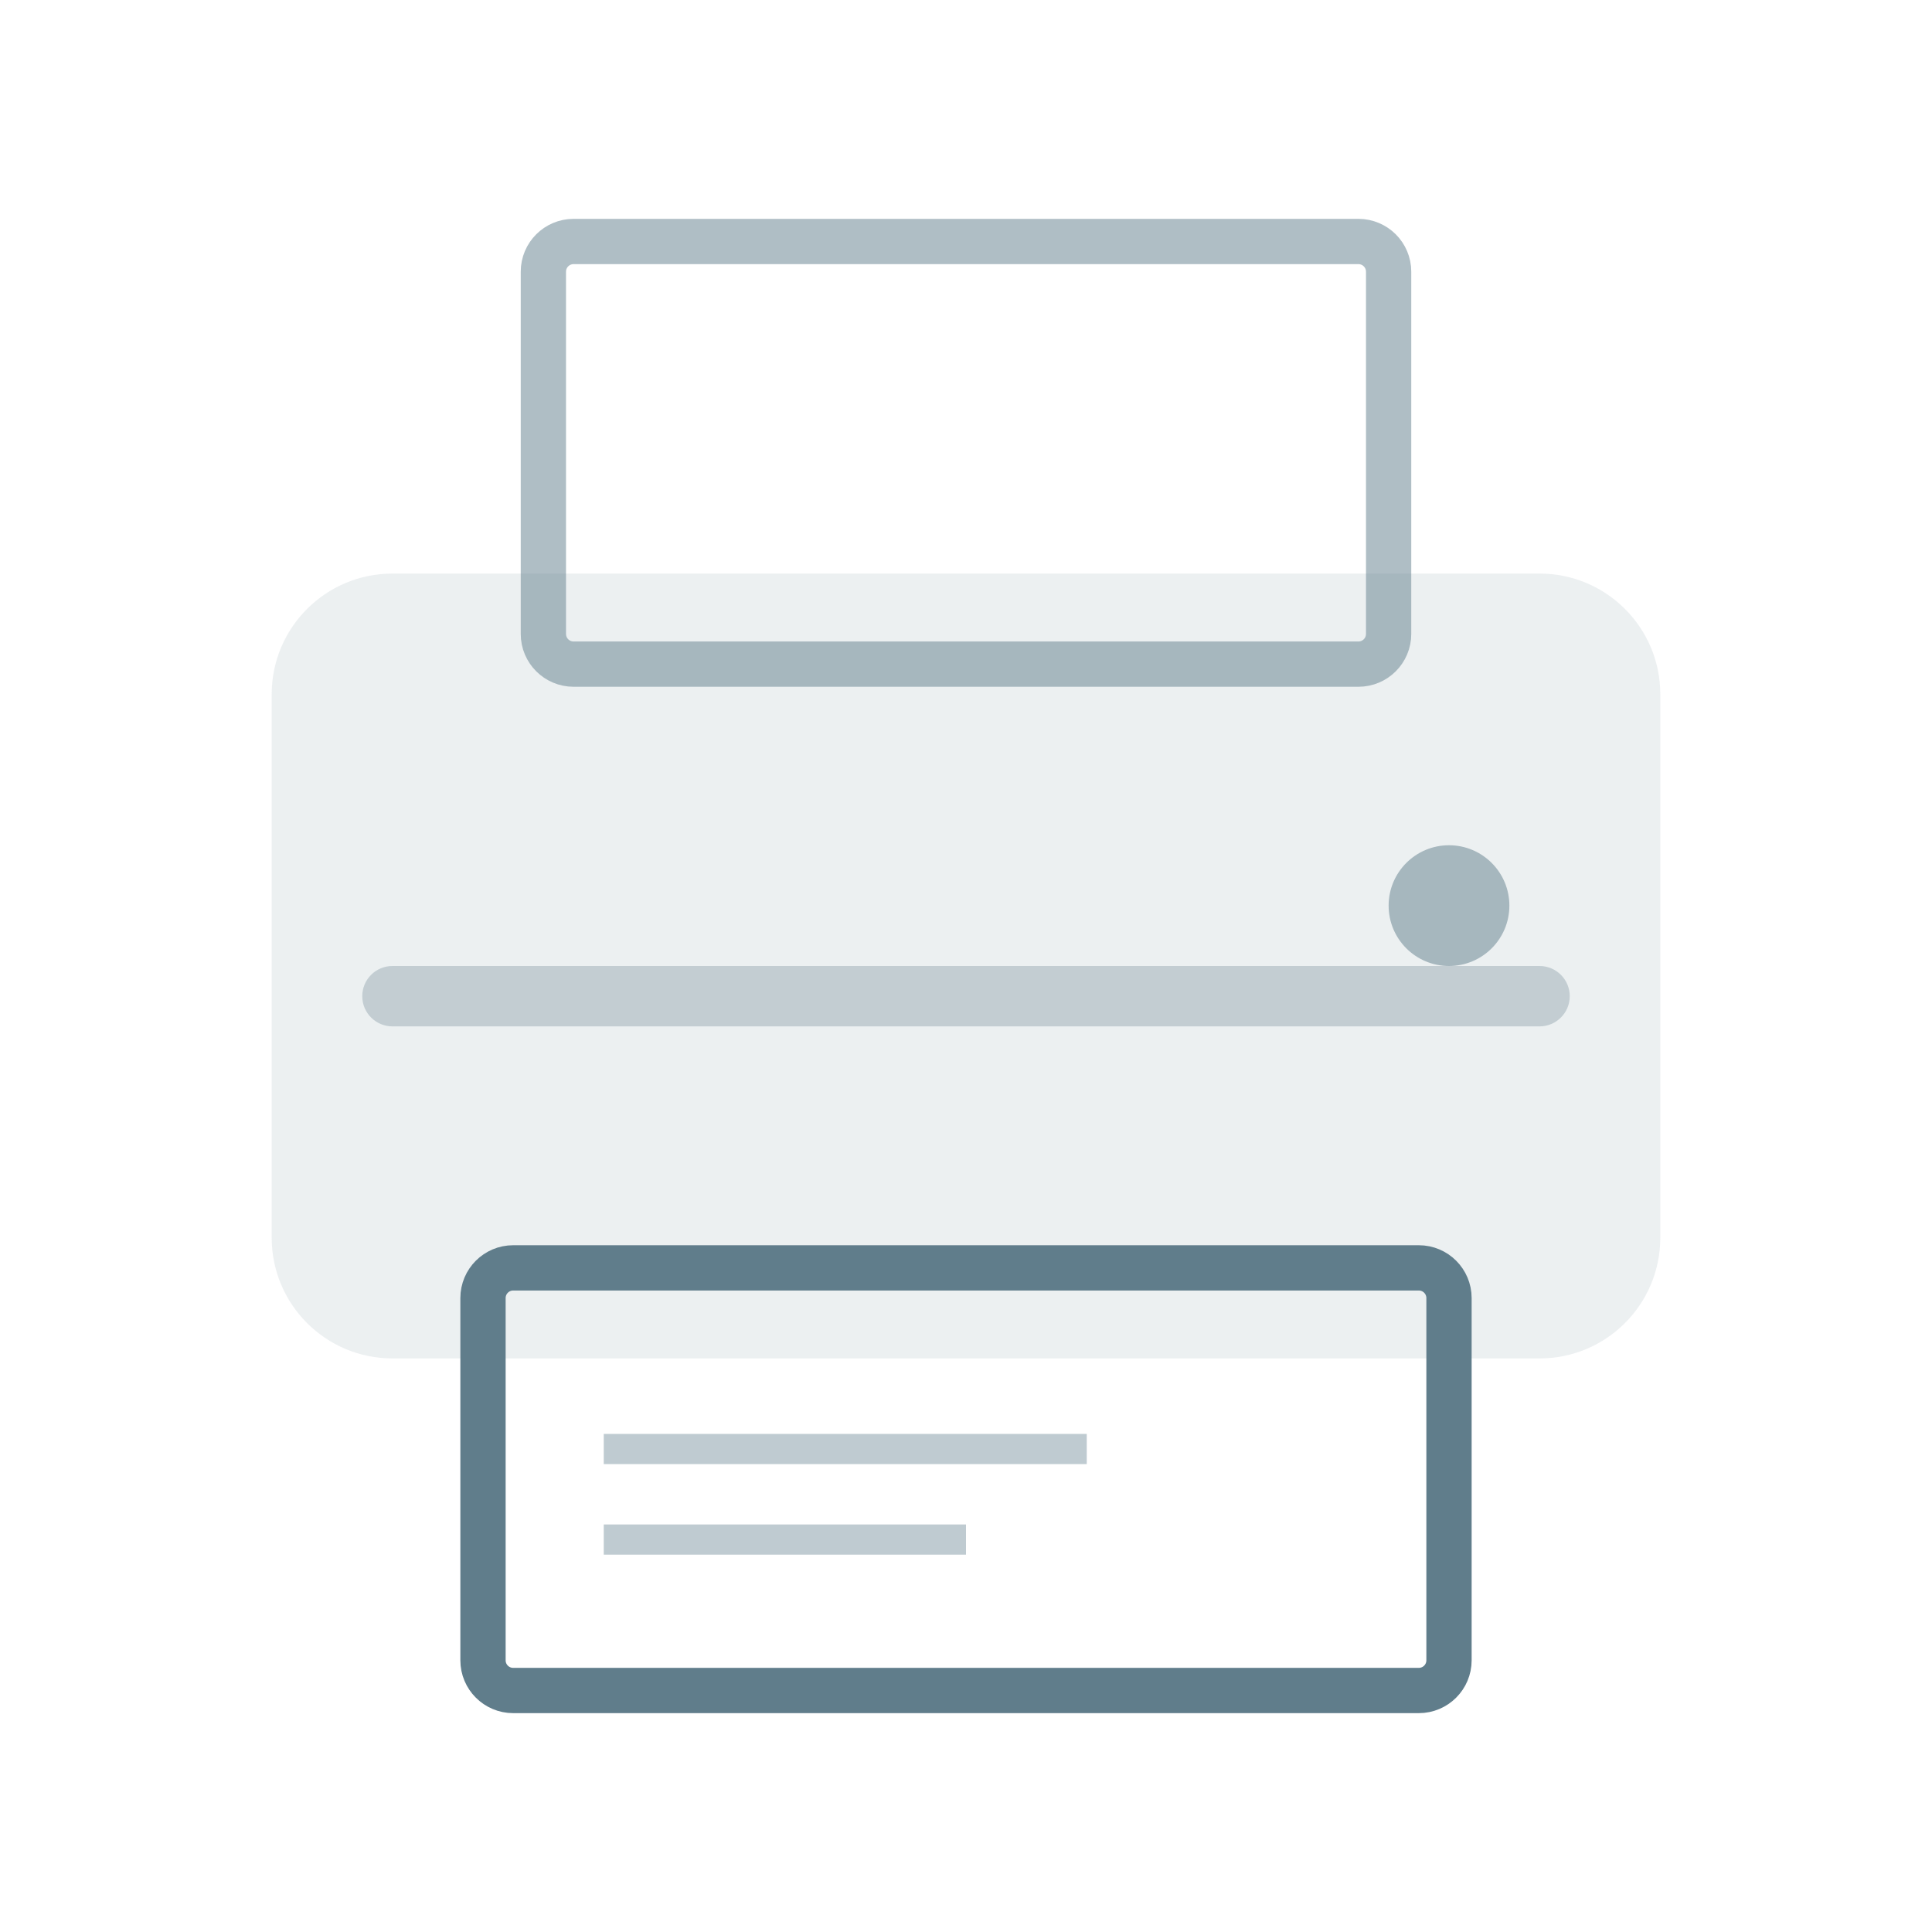
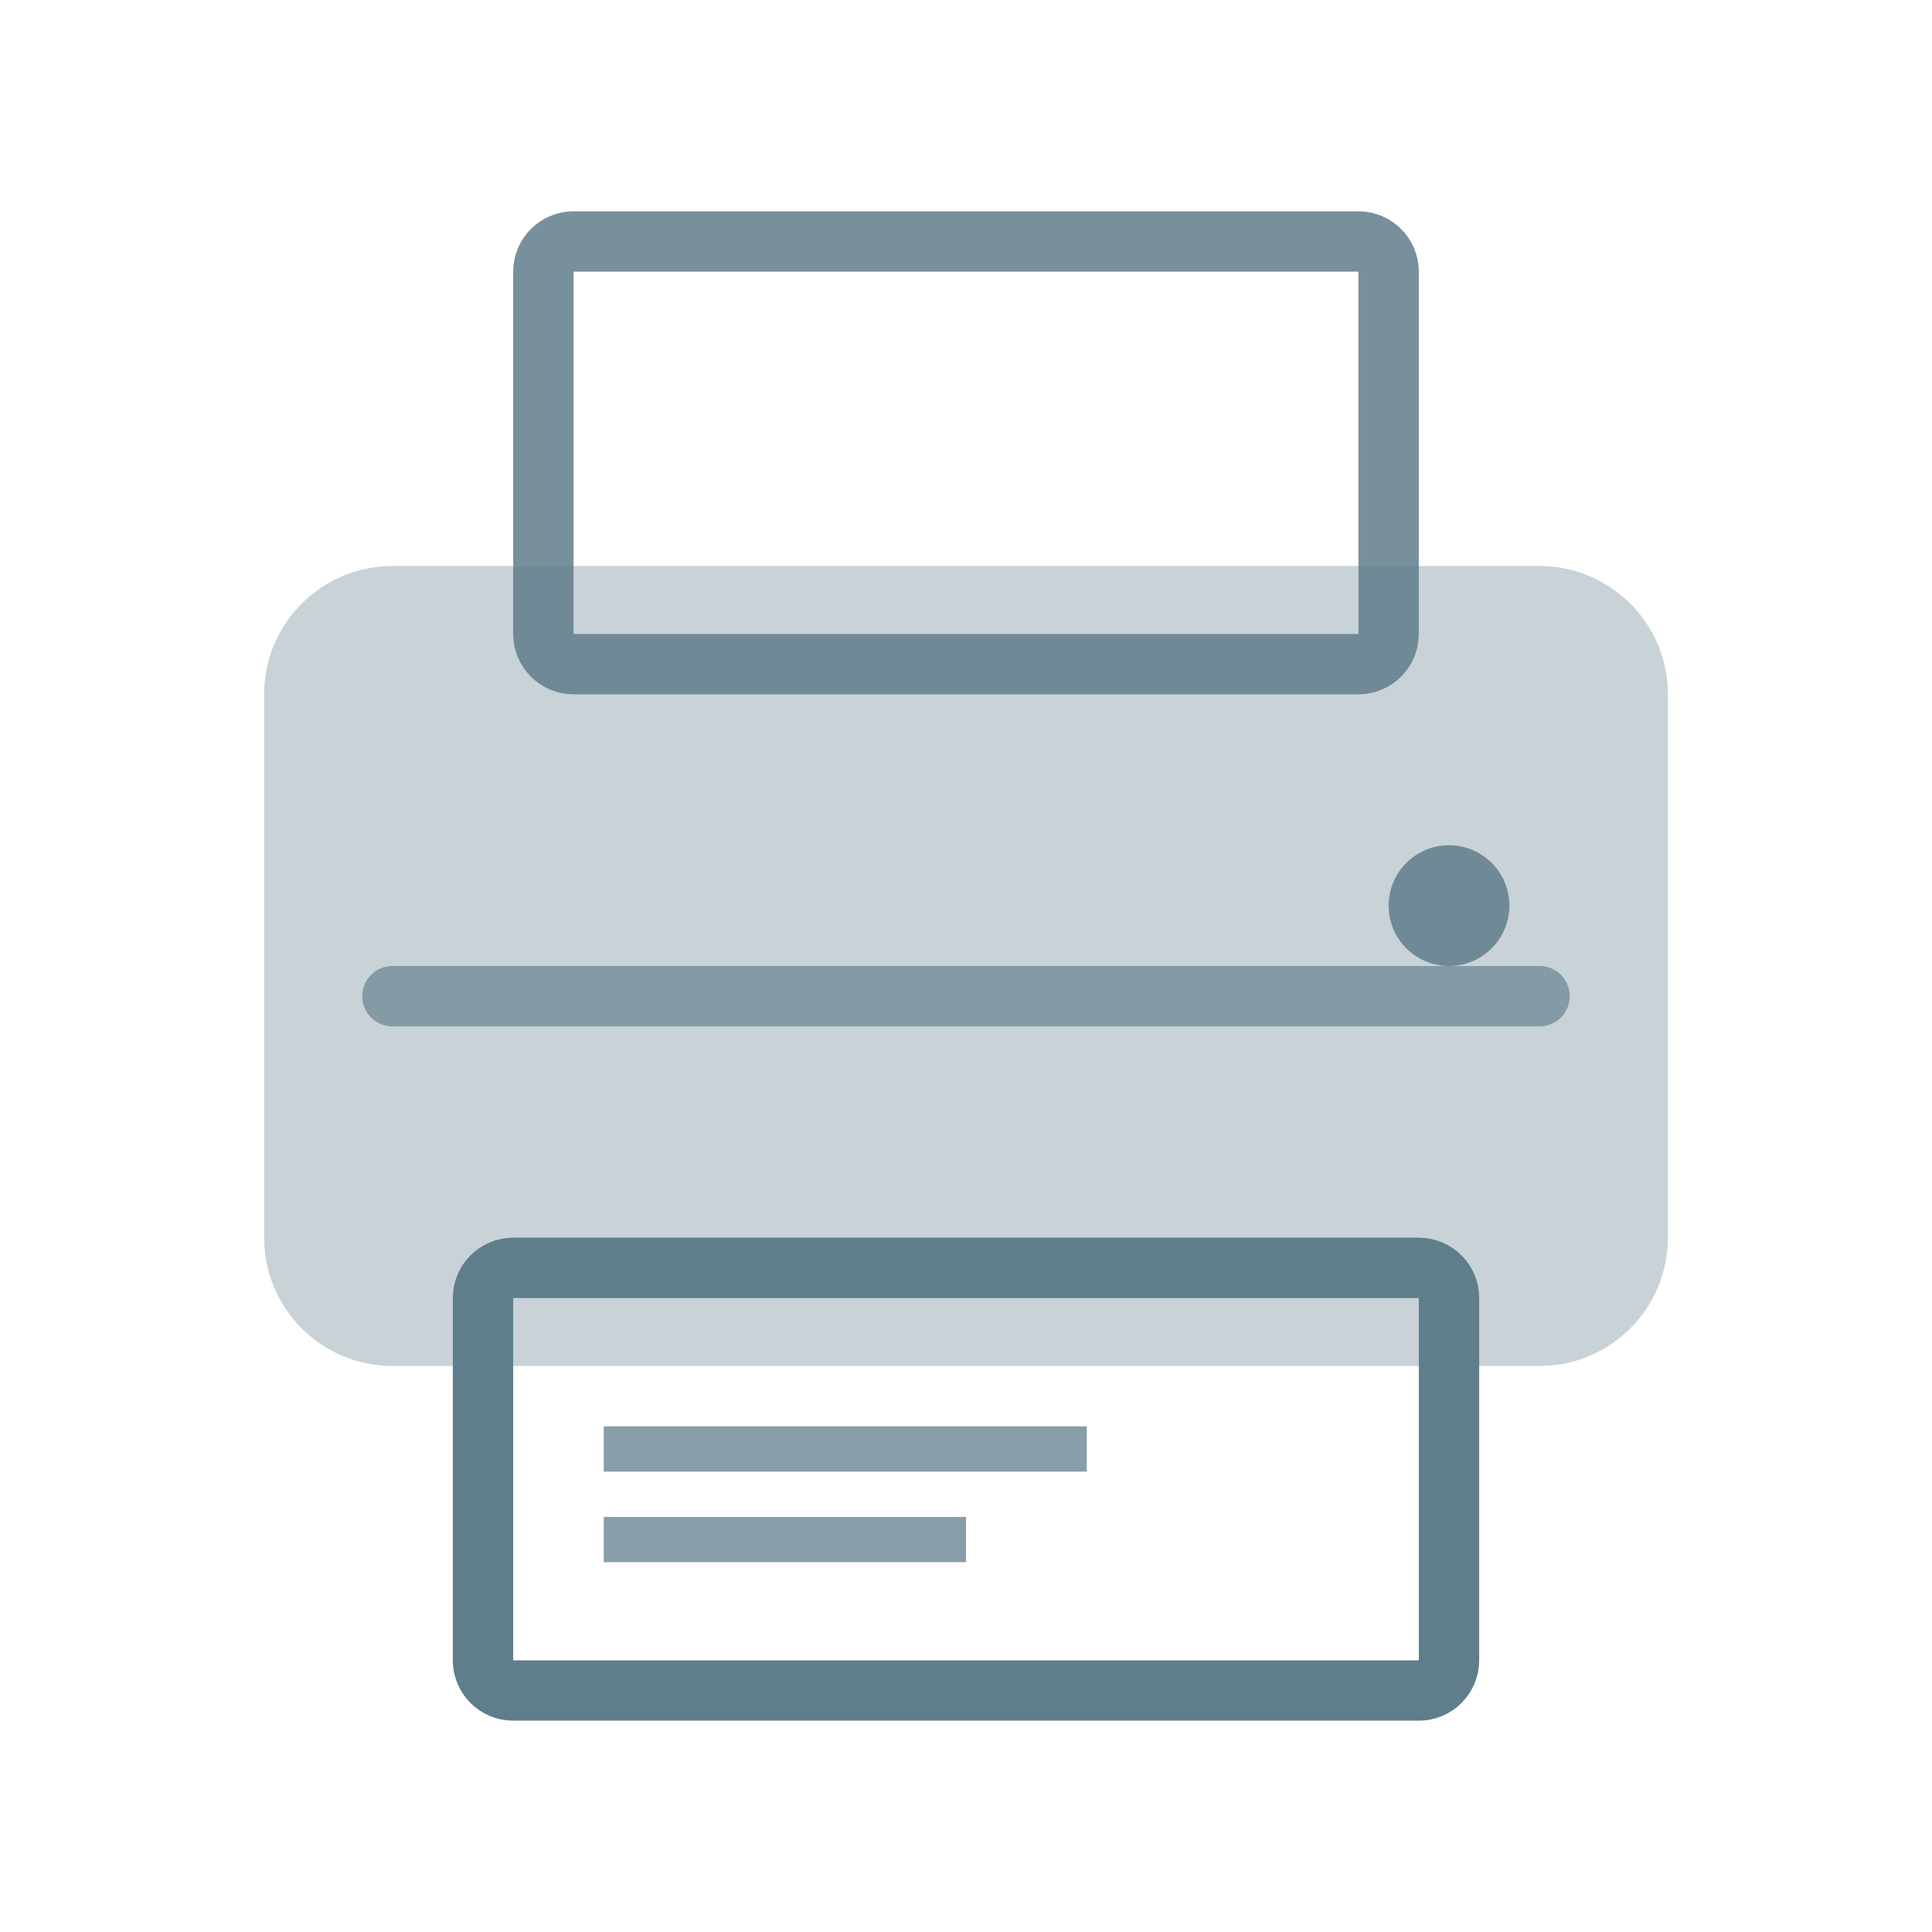
<svg xmlns="http://www.w3.org/2000/svg" viewBox="0 0 64 64" fill="none">
-   <rect x="10" y="20" width="44" height="24" rx="3" fill="#607D8B" opacity="0.12" stroke="#607D8B" stroke-width="2" />
-   <rect x="18" y="8" width="28" height="14" rx="1" fill="none" stroke="#607D8B" stroke-width="1.5" opacity="0.5" />
-   <rect x="16" y="42" width="32" height="14" rx="1" fill="none" stroke="#607D8B" stroke-width="1.5" />
-   <line x1="20" y1="48" x2="36" y2="48" stroke="#607D8B" stroke-width="1" opacity="0.4" />
-   <line x1="20" y1="51" x2="32" y2="51" stroke="#607D8B" stroke-width="1" opacity="0.4" />
-   <circle cx="48" cy="30" r="2" fill="#607D8B" opacity="0.5" />
-   <rect x="12" y="32" width="40" height="2" rx="1" fill="#607D8B" opacity="0.3" />
+   <rect x="10" y="20" width="44" height="24" rx="3" fill="#607D8B" opacity="0.35" stroke="#607D8B" stroke-width="2.5" />
+   <rect x="18" y="8" width="28" height="14" rx="1" fill="none" stroke="#607D8B" stroke-width="2" opacity="0.85" />
+   <rect x="16" y="42" width="32" height="14" rx="1" fill="none" stroke="#607D8B" stroke-width="2" />
+   <line x1="20" y1="48" x2="36" y2="48" stroke="#607D8B" stroke-width="1.5" opacity="0.75" />
+   <line x1="20" y1="51" x2="32" y2="51" stroke="#607D8B" stroke-width="1.5" opacity="0.75" />
+   <circle cx="48" cy="30" r="2" fill="#607D8B" opacity="0.85" />
+   <rect x="12" y="32" width="40" height="2" rx="1" fill="#607D8B" opacity="0.65" />
</svg>
